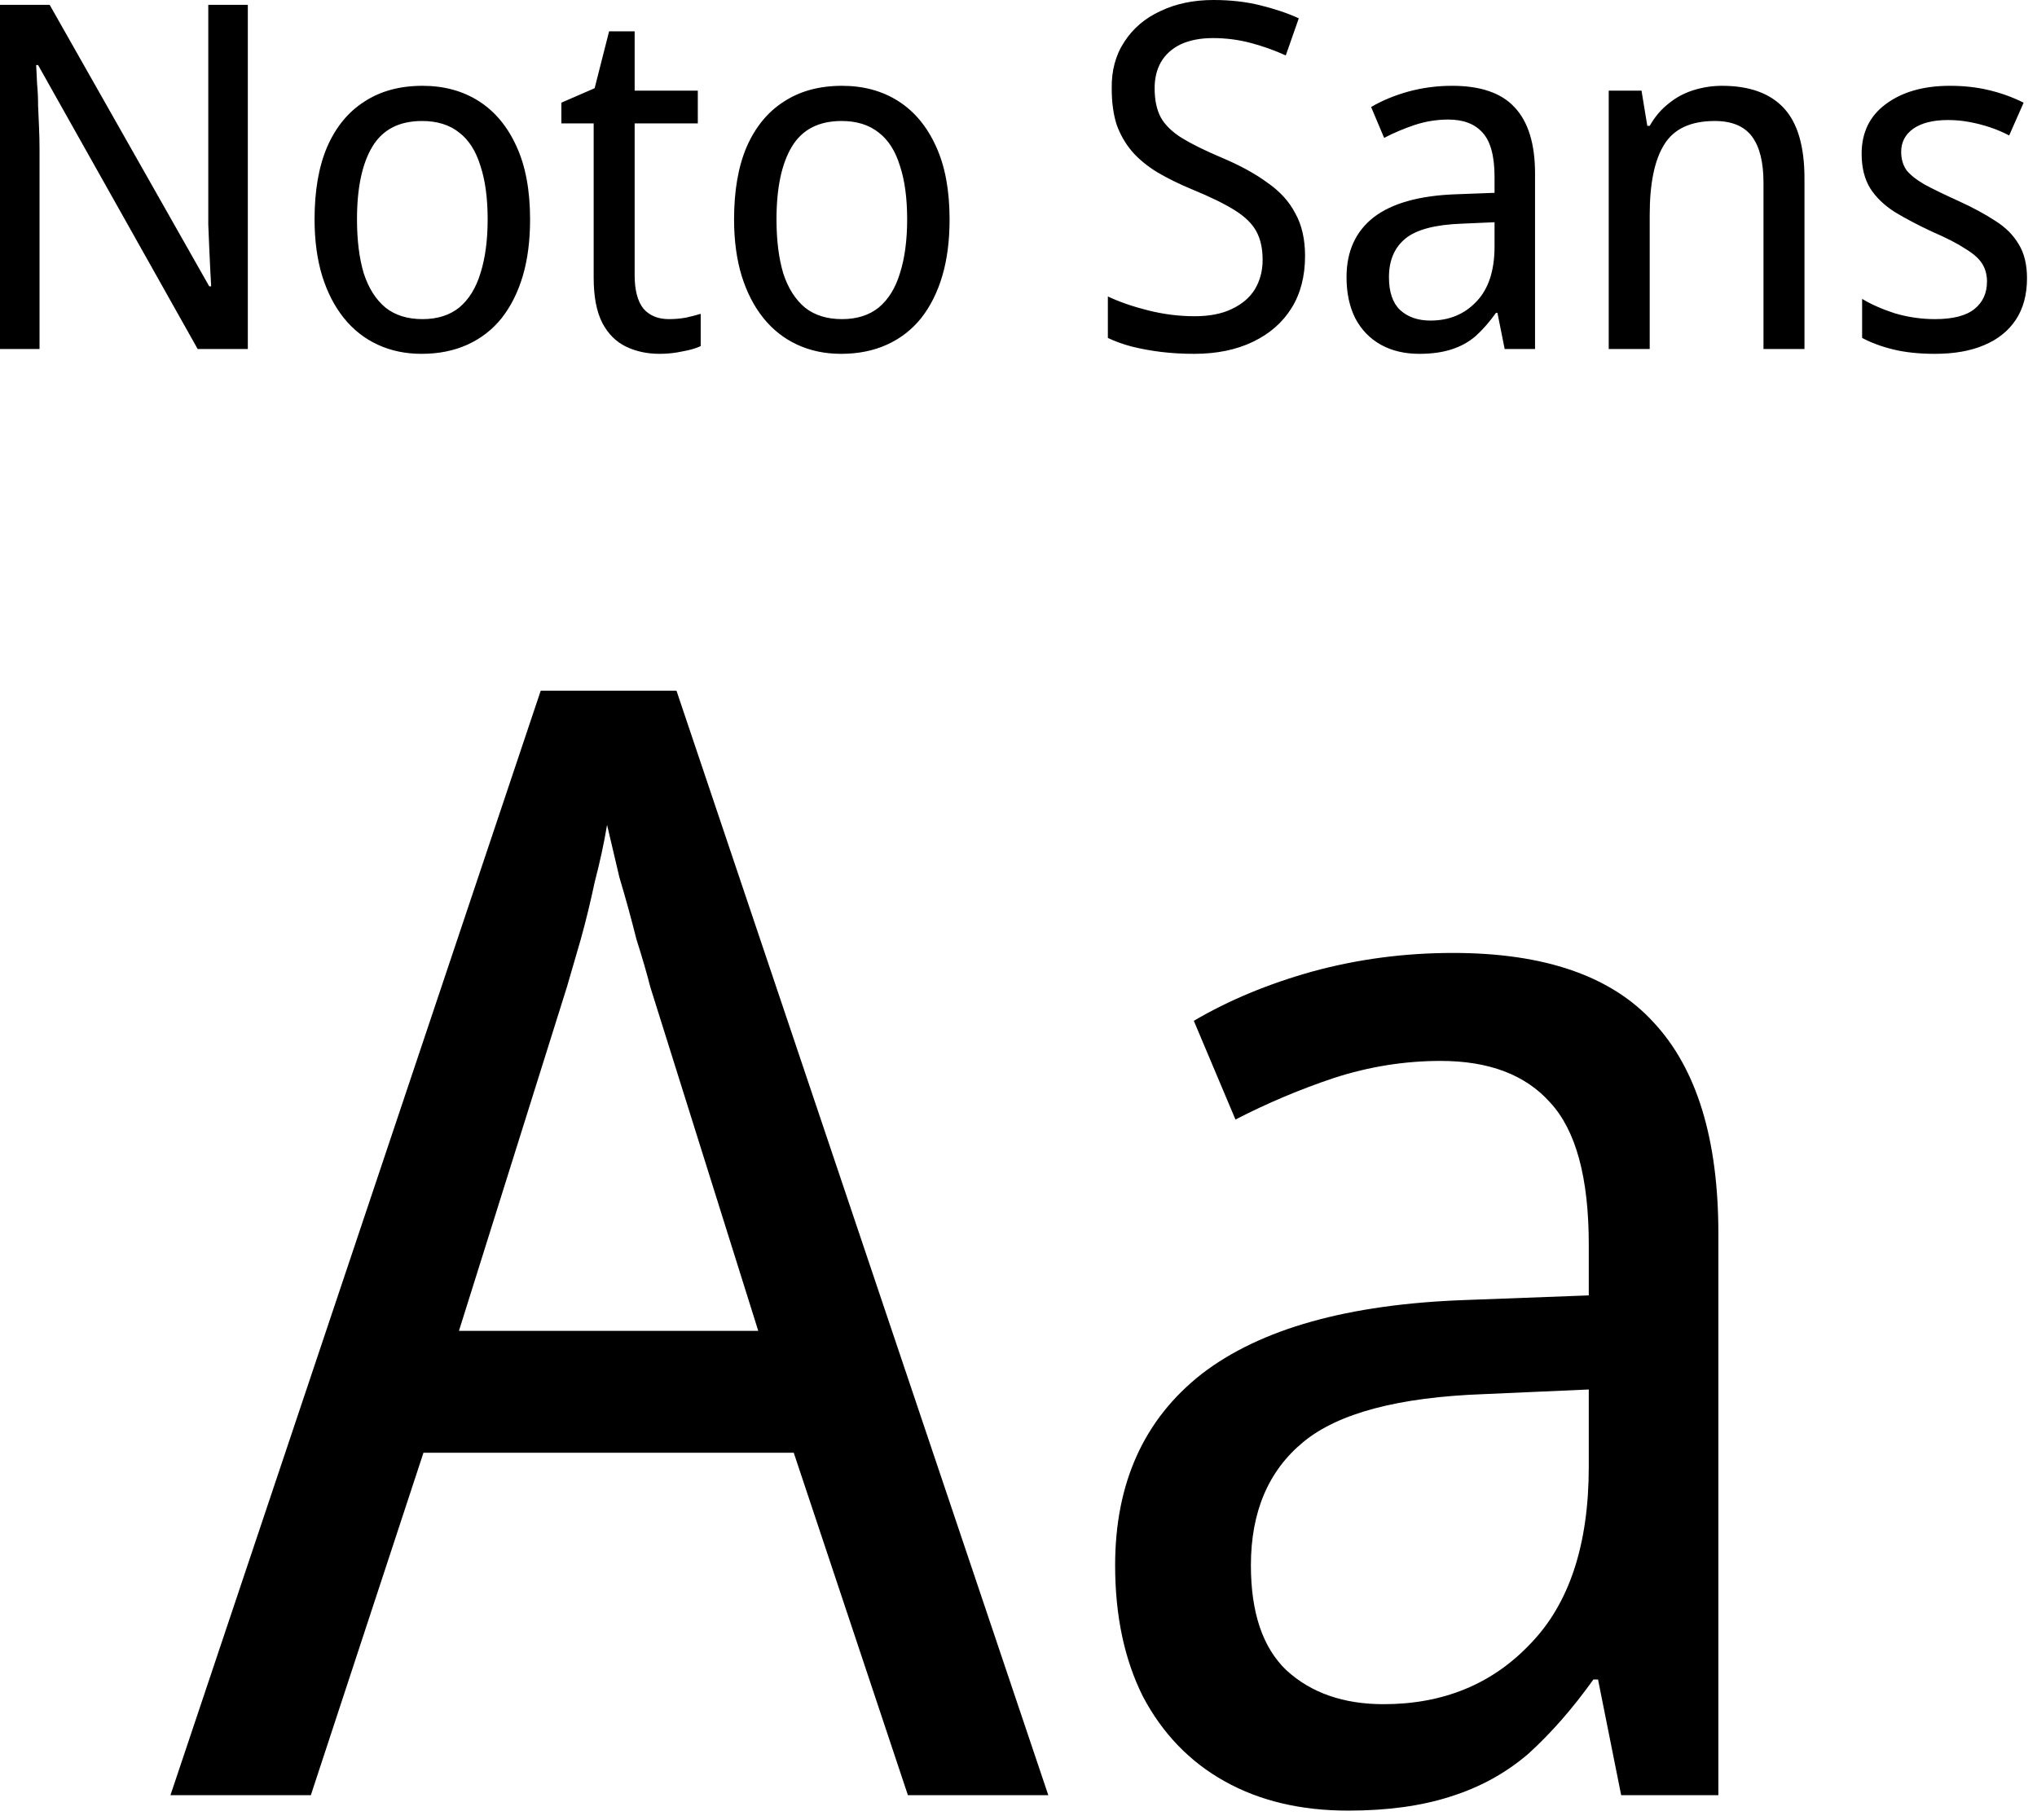
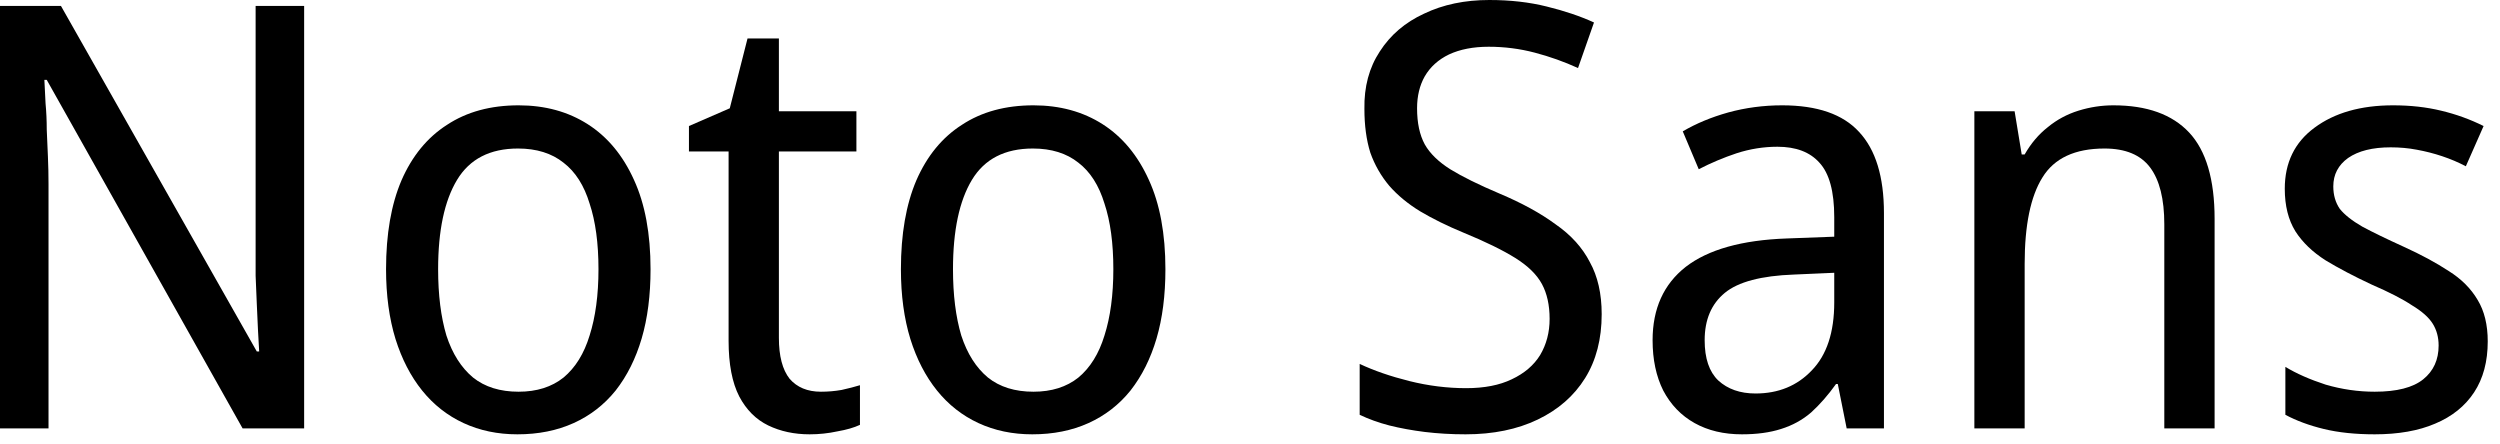
- <svg xmlns="http://www.w3.org/2000/svg" width="169" height="151" viewBox="0 0 169 151" fill="none">
-   <path d="M20.561 28.96H16.401L3.16 5.4H3C3.027 5.907 3.054 6.44 3.08 7C3.134 7.56 3.16 8.147 3.16 8.76C3.187 9.347 3.214 9.96 3.24 10.6C3.267 11.213 3.28 11.827 3.28 12.44V28.96H0V0.4H4.12L17.36 23.76H17.52C17.494 23.36 17.467 22.88 17.441 22.32C17.414 21.76 17.387 21.173 17.36 20.56C17.334 19.92 17.307 19.28 17.28 18.64C17.28 18 17.28 17.413 17.28 16.88V0.4H20.561V28.96ZM43.978 18.2C43.978 19.96 43.778 21.52 43.378 22.88C42.978 24.24 42.391 25.413 41.618 26.4C40.844 27.36 39.898 28.093 38.778 28.6C37.658 29.107 36.391 29.36 34.978 29.36C33.644 29.36 32.431 29.107 31.338 28.6C30.244 28.093 29.311 27.36 28.538 26.4C27.764 25.44 27.164 24.28 26.738 22.92C26.311 21.533 26.098 19.96 26.098 18.2C26.098 15.827 26.444 13.827 27.138 12.2C27.858 10.547 28.884 9.293 30.218 8.44C31.551 7.56 33.164 7.12 35.058 7.12C36.844 7.12 38.404 7.547 39.738 8.4C41.071 9.253 42.111 10.507 42.858 12.16C43.604 13.787 43.978 15.8 43.978 18.2ZM29.618 18.2C29.618 19.933 29.804 21.427 30.178 22.68C30.578 23.907 31.178 24.853 31.978 25.52C32.778 26.16 33.804 26.48 35.058 26.48C36.284 26.48 37.298 26.16 38.098 25.52C38.898 24.853 39.484 23.907 39.858 22.68C40.258 21.427 40.458 19.933 40.458 18.2C40.458 16.44 40.258 14.96 39.858 13.76C39.484 12.533 38.898 11.613 38.098 11C37.298 10.36 36.271 10.04 35.018 10.04C33.124 10.04 31.751 10.747 30.898 12.16C30.044 13.573 29.618 15.587 29.618 18.2ZM55.494 26.48C55.974 26.48 56.44 26.44 56.894 26.36C57.374 26.253 57.787 26.147 58.134 26.04V28.72C57.734 28.907 57.227 29.053 56.614 29.16C56 29.293 55.374 29.36 54.734 29.36C53.694 29.36 52.76 29.16 51.934 28.76C51.107 28.36 50.454 27.707 49.974 26.8C49.494 25.867 49.254 24.613 49.254 23.04V10.24H46.574V8.52L49.334 7.32L50.534 2.6H52.654V7.52H57.894V10.24H52.654V22.84C52.654 24.067 52.894 24.987 53.374 25.6C53.88 26.187 54.587 26.48 55.494 26.48ZM78.782 18.2C78.782 19.96 78.582 21.52 78.182 22.88C77.782 24.24 77.196 25.413 76.422 26.4C75.649 27.36 74.702 28.093 73.582 28.6C72.462 29.107 71.196 29.36 69.782 29.36C68.449 29.36 67.236 29.107 66.142 28.6C65.049 28.093 64.116 27.36 63.342 26.4C62.569 25.44 61.969 24.28 61.542 22.92C61.116 21.533 60.902 19.96 60.902 18.2C60.902 15.827 61.249 13.827 61.942 12.2C62.662 10.547 63.689 9.293 65.022 8.44C66.356 7.56 67.969 7.12 69.862 7.12C71.649 7.12 73.209 7.547 74.542 8.4C75.876 9.253 76.916 10.507 77.662 12.16C78.409 13.787 78.782 15.8 78.782 18.2ZM64.422 18.2C64.422 19.933 64.609 21.427 64.982 22.68C65.382 23.907 65.982 24.853 66.782 25.52C67.582 26.16 68.609 26.48 69.862 26.48C71.089 26.48 72.102 26.16 72.902 25.52C73.702 24.853 74.289 23.907 74.662 22.68C75.062 21.427 75.262 19.933 75.262 18.2C75.262 16.44 75.062 14.96 74.662 13.76C74.289 12.533 73.702 11.613 72.902 11C72.102 10.36 71.076 10.04 69.822 10.04C67.929 10.04 66.556 10.747 65.702 12.16C64.849 13.573 64.422 15.587 64.422 18.2ZM108.274 21.24C108.274 22.92 107.901 24.36 107.154 25.56C106.408 26.76 105.341 27.693 103.954 28.36C102.568 29.027 100.941 29.36 99.074 29.36C98.114 29.36 97.194 29.307 96.314 29.2C95.461 29.093 94.661 28.947 93.914 28.76C93.194 28.573 92.528 28.333 91.914 28.04V24.6C92.874 25.053 93.994 25.44 95.274 25.76C96.554 26.08 97.834 26.24 99.114 26.24C100.341 26.24 101.368 26.04 102.194 25.64C103.048 25.24 103.688 24.693 104.114 24C104.541 23.28 104.754 22.467 104.754 21.56C104.754 20.627 104.581 19.84 104.234 19.2C103.888 18.56 103.288 17.973 102.434 17.44C101.581 16.907 100.408 16.333 98.914 15.72C97.821 15.267 96.848 14.787 95.994 14.28C95.168 13.773 94.474 13.2 93.914 12.56C93.354 11.893 92.928 11.147 92.634 10.32C92.368 9.467 92.234 8.48 92.234 7.36C92.208 5.867 92.554 4.573 93.274 3.48C93.994 2.36 94.994 1.507 96.274 0.92C97.554 0.307 99.021 2.0504e-05 100.674 2.0504e-05C102.088 2.0504e-05 103.381 0.147 104.554 0.44C105.754 0.733 106.821 1.093 107.754 1.52L106.674 4.6C105.741 4.173 104.768 3.827 103.754 3.56C102.741 3.293 101.701 3.16 100.634 3.16C99.594 3.16 98.701 3.333 97.954 3.68C97.234 4.027 96.688 4.52 96.314 5.16C95.968 5.773 95.794 6.493 95.794 7.32C95.794 8.307 95.968 9.12 96.314 9.76C96.661 10.373 97.234 10.933 98.034 11.44C98.861 11.947 99.968 12.493 101.354 13.08C102.874 13.72 104.141 14.413 105.154 15.16C106.194 15.88 106.968 16.733 107.474 17.72C108.008 18.68 108.274 19.853 108.274 21.24ZM120.475 7.12C122.848 7.12 124.582 7.72 125.675 8.92C126.795 10.12 127.355 11.947 127.355 14.4V28.96H124.835L124.235 25.96H124.115C123.582 26.707 123.022 27.347 122.435 27.88C121.848 28.387 121.168 28.76 120.395 29C119.648 29.24 118.768 29.36 117.755 29.36C116.528 29.36 115.462 29.107 114.555 28.6C113.648 28.093 112.942 27.36 112.435 26.4C111.955 25.44 111.715 24.307 111.715 23C111.715 20.867 112.462 19.213 113.955 18.04C115.475 16.867 117.755 16.227 120.795 16.12L123.995 16V14.68C123.995 12.947 123.662 11.72 122.995 11C122.355 10.28 121.408 9.92 120.155 9.92C119.222 9.92 118.302 10.067 117.395 10.36C116.515 10.653 115.662 11.013 114.835 11.44L113.755 8.88C114.662 8.347 115.688 7.92 116.835 7.6C118.008 7.28 119.222 7.12 120.475 7.12ZM121.275 18.56C119.062 18.64 117.502 19.053 116.595 19.8C115.688 20.547 115.235 21.613 115.235 23C115.235 24.227 115.542 25.133 116.155 25.72C116.795 26.307 117.635 26.6 118.675 26.6C120.222 26.6 121.488 26.08 122.475 25.04C123.488 24 123.995 22.467 123.995 20.44V18.44L121.275 18.56ZM142.868 7.12C145.134 7.12 146.841 7.733 147.988 8.96C149.134 10.187 149.708 12.133 149.708 14.8V28.96H146.308V15.16C146.308 13.453 145.988 12.173 145.348 11.32C144.708 10.467 143.681 10.04 142.268 10.04C140.268 10.04 138.868 10.693 138.068 12C137.268 13.28 136.868 15.227 136.868 17.84V28.96H133.468V7.52H136.188L136.668 10.44H136.868C137.294 9.693 137.814 9.08 138.428 8.6C139.041 8.093 139.734 7.72 140.508 7.48C141.281 7.24 142.068 7.12 142.868 7.12ZM168.171 23.08C168.171 24.44 167.865 25.587 167.251 26.52C166.638 27.453 165.758 28.16 164.611 28.64C163.491 29.12 162.131 29.36 160.531 29.36C159.225 29.36 158.078 29.24 157.091 29C156.105 28.76 155.238 28.44 154.491 28.04V24.8C155.238 25.253 156.145 25.653 157.211 26C158.305 26.32 159.411 26.48 160.531 26.48C162.025 26.48 163.118 26.2 163.811 25.64C164.505 25.08 164.851 24.32 164.851 23.36C164.851 22.8 164.718 22.307 164.451 21.88C164.185 21.453 163.718 21.04 163.051 20.64C162.411 20.213 161.505 19.747 160.331 19.24C159.131 18.68 158.091 18.133 157.211 17.6C156.331 17.04 155.651 16.387 155.171 15.64C154.691 14.867 154.451 13.907 154.451 12.76C154.451 11 155.118 9.627 156.451 8.64C157.811 7.627 159.585 7.12 161.771 7.12C162.945 7.12 164.025 7.24 165.011 7.48C166.025 7.72 166.985 8.067 167.891 8.52L166.691 11.24C166.185 10.973 165.651 10.747 165.091 10.56C164.531 10.373 163.958 10.227 163.371 10.12C162.811 10.013 162.225 9.96 161.611 9.96C160.385 9.96 159.425 10.2 158.731 10.68C158.065 11.16 157.731 11.8 157.731 12.6C157.731 13.187 157.878 13.693 158.171 14.12C158.491 14.52 158.998 14.92 159.691 15.32C160.385 15.693 161.318 16.147 162.491 16.68C163.665 17.213 164.678 17.76 165.531 18.32C166.385 18.853 167.038 19.507 167.491 20.28C167.945 21.027 168.171 21.96 168.171 23.08ZM75.325 148.96L65.853 120.544H35.133L25.789 148.96H14.141L44.861 57.312H56.125L86.973 148.96H75.325ZM53.949 81.888C53.693 80.864 53.309 79.541 52.797 77.92C52.37 76.213 51.901 74.507 51.389 72.8C50.962 71.008 50.621 69.557 50.365 68.448C50.109 69.984 49.767 71.563 49.341 73.184C48.999 74.805 48.615 76.384 48.189 77.92C47.762 79.371 47.378 80.693 47.037 81.888L38.077 110.432H62.909L53.949 81.888ZM120.549 79.072C128.143 79.072 133.69 80.992 137.189 84.832C140.773 88.672 142.565 94.517 142.565 102.368V148.96H134.501L132.581 139.36H132.197C130.49 141.749 128.698 143.797 126.821 145.504C124.943 147.125 122.767 148.32 120.293 149.088C117.903 149.856 115.087 150.24 111.845 150.24C107.919 150.24 104.506 149.429 101.605 147.808C98.703 146.187 96.442 143.84 94.821 140.768C93.285 137.696 92.517 134.069 92.517 129.888C92.517 123.061 94.906 117.771 99.685 114.016C104.549 110.261 111.845 108.213 121.573 107.872L131.813 107.488V103.264C131.813 97.717 130.746 93.792 128.613 91.488C126.565 89.184 123.535 88.032 119.525 88.032C116.538 88.032 113.594 88.501 110.693 89.44C107.877 90.379 105.146 91.531 102.501 92.896L99.045 84.704C101.946 82.997 105.231 81.632 108.901 80.608C112.655 79.584 116.538 79.072 120.549 79.072ZM123.109 115.68C116.026 115.936 111.034 117.259 108.133 119.648C105.231 122.037 103.781 125.451 103.781 129.888C103.781 133.813 104.762 136.715 106.725 138.592C108.773 140.469 111.461 141.408 114.789 141.408C119.738 141.408 123.791 139.744 126.949 136.416C130.191 133.088 131.813 128.181 131.813 121.696V115.296L123.109 115.68Z" fill="black" />
+ <svg xmlns="http://www.w3.org/2000/svg" width="169" height="30" viewBox="0 0 169 30" fill="none">
+   <path d="M20.56 28.96H16.4L3.16 5.4H3C3.027 5.907 3.053 6.44 3.08 7C3.133 7.56 3.16 8.147 3.16 8.76C3.187 9.347 3.213 9.96 3.24 10.6C3.267 11.213 3.28 11.827 3.28 12.44V28.96H0V0.4H4.12L17.36 23.76H17.52C17.493 23.36 17.467 22.88 17.44 22.32C17.413 21.76 17.387 21.173 17.36 20.56C17.333 19.92 17.307 19.28 17.28 18.64C17.28 18 17.28 17.413 17.28 16.88V0.4H20.56V28.96Z" fill="black" />
+   <path d="M43.977 18.2C43.977 19.96 43.777 21.52 43.377 22.88C42.977 24.24 42.391 25.413 41.617 26.4C40.844 27.36 39.897 28.093 38.777 28.6C37.657 29.107 36.391 29.36 34.977 29.36C33.644 29.36 32.431 29.107 31.337 28.6C30.244 28.093 29.311 27.36 28.537 26.4C27.764 25.44 27.164 24.28 26.737 22.92C26.311 21.533 26.097 19.96 26.097 18.2C26.097 15.827 26.444 13.827 27.137 12.2C27.857 10.547 28.884 9.293 30.217 8.44C31.55 7.56 33.164 7.12 35.057 7.12C36.844 7.12 38.404 7.547 39.737 8.4C41.071 9.253 42.111 10.507 42.857 12.16C43.604 13.787 43.977 15.8 43.977 18.2ZM29.617 18.2C29.617 19.933 29.804 21.427 30.177 22.68C30.577 23.907 31.177 24.853 31.977 25.52C32.777 26.16 33.804 26.48 35.057 26.48C36.284 26.48 37.297 26.16 38.097 25.52C38.897 24.853 39.484 23.907 39.857 22.68C40.257 21.427 40.457 19.933 40.457 18.2C40.457 16.44 40.257 14.96 39.857 13.76C39.484 12.533 38.897 11.613 38.097 11C37.297 10.36 36.27 10.04 35.017 10.04C33.124 10.04 31.75 10.747 30.897 12.16C30.044 13.573 29.617 15.587 29.617 18.2Z" fill="black" />
+   <path d="M55.493 26.48C55.973 26.48 56.44 26.44 56.893 26.36C57.373 26.253 57.786 26.147 58.133 26.04V28.72C57.733 28.907 57.227 29.053 56.613 29.16C56 29.293 55.373 29.36 54.733 29.36C53.693 29.36 52.76 29.16 51.933 28.76C51.106 28.36 50.453 27.707 49.973 26.8C49.493 25.867 49.253 24.613 49.253 23.04V10.24H46.573V8.52L49.333 7.32L50.533 2.6H52.653V7.52H57.893V10.24H52.653V22.84C52.653 24.067 52.893 24.987 53.373 25.6C53.88 26.187 54.587 26.48 55.493 26.48Z" fill="black" />
+   <path d="M78.782 18.2C78.782 19.96 78.582 21.52 78.182 22.88C77.782 24.24 77.195 25.413 76.422 26.4C75.648 27.36 74.702 28.093 73.582 28.6C72.462 29.107 71.195 29.36 69.782 29.36C68.448 29.36 67.235 29.107 66.142 28.6C65.049 28.093 64.115 27.36 63.342 26.4C62.569 25.44 61.968 24.28 61.542 22.92C61.115 21.533 60.902 19.96 60.902 18.2C60.902 15.827 61.248 13.827 61.942 12.2C62.662 10.547 63.688 9.293 65.022 8.44C66.355 7.56 67.969 7.12 69.862 7.12C71.648 7.12 73.209 7.547 74.542 8.4C75.875 9.253 76.915 10.507 77.662 12.16C78.409 13.787 78.782 15.8 78.782 18.2ZM64.422 18.2C64.422 19.933 64.609 21.427 64.982 22.68C65.382 23.907 65.982 24.853 66.782 25.52C67.582 26.16 68.609 26.48 69.862 26.48C71.088 26.48 72.102 26.16 72.902 25.52C73.702 24.853 74.288 23.907 74.662 22.68C75.062 21.427 75.262 19.933 75.262 18.2C75.262 16.44 75.062 14.96 74.662 13.76C74.288 12.533 73.702 11.613 72.902 11C72.102 10.36 71.075 10.04 69.822 10.04C67.928 10.04 66.555 10.747 65.702 12.16C64.849 13.573 64.422 15.587 64.422 18.2Z" fill="black" />
+   <path d="M108.274 21.24C108.274 22.92 107.9 24.36 107.154 25.56C106.407 26.76 105.34 27.693 103.954 28.36C102.567 29.027 100.94 29.36 99.074 29.36C98.114 29.36 97.194 29.307 96.314 29.2C95.46 29.093 94.66 28.947 93.914 28.76C93.194 28.573 92.527 28.333 91.914 28.04V24.6C92.874 25.053 93.994 25.44 95.274 25.76C96.554 26.08 97.834 26.24 99.114 26.24C100.34 26.24 101.367 26.04 102.194 25.64C103.047 25.24 103.687 24.693 104.114 24C104.54 23.28 104.754 22.467 104.754 21.56C104.754 20.627 104.58 19.84 104.234 19.2C103.887 18.56 103.287 17.973 102.434 17.44C101.58 16.907 100.407 16.333 98.914 15.72C97.82 15.267 96.847 14.787 95.994 14.28C95.167 13.773 94.474 13.2 93.914 12.56C93.354 11.893 92.927 11.147 92.634 10.32C92.367 9.467 92.234 8.48 92.234 7.36C92.207 5.867 92.554 4.573 93.274 3.48C93.994 2.36 94.994 1.507 96.274 0.92C97.554 0.307 99.02 0 100.674 0C102.087 0 103.38 0.147 104.554 0.44C105.754 0.733 106.82 1.093 107.754 1.52L106.674 4.6C105.74 4.173 104.767 3.827 103.754 3.56C102.74 3.293 101.7 3.16 100.634 3.16C99.594 3.16 98.7 3.333 97.954 3.68C97.234 4.027 96.687 4.52 96.314 5.16C95.967 5.773 95.794 6.493 95.794 7.32C95.794 8.307 95.967 9.12 96.314 9.76C96.66 10.373 97.234 10.933 98.034 11.44C98.86 11.947 99.967 12.493 101.354 13.08C102.874 13.72 104.14 14.413 105.154 15.16C106.194 15.88 106.967 16.733 107.474 17.72C108.007 18.68 108.274 19.853 108.274 21.24Z" fill="black" />
+   <path d="M120.475 7.12C122.848 7.12 124.581 7.72 125.675 8.92C126.795 10.12 127.355 11.947 127.355 14.4V28.96H124.835L124.235 25.96H124.115C123.581 26.707 123.021 27.347 122.435 27.88C121.848 28.387 121.168 28.76 120.395 29C119.648 29.24 118.768 29.36 117.755 29.36C116.528 29.36 115.461 29.107 114.555 28.6C113.648 28.093 112.941 27.36 112.435 26.4C111.955 25.44 111.715 24.307 111.715 23C111.715 20.867 112.461 19.213 113.955 18.04C115.475 16.867 117.755 16.227 120.795 16.12L123.995 16V14.68C123.995 12.947 123.661 11.72 122.995 11C122.355 10.28 121.408 9.92 120.155 9.92C119.221 9.92 118.301 10.067 117.395 10.36C116.515 10.653 115.661 11.013 114.835 11.44L113.755 8.88C114.661 8.347 115.688 7.92 116.835 7.6C118.008 7.28 119.221 7.12 120.475 7.12ZM121.275 18.56C119.061 18.64 117.501 19.053 116.595 19.8C115.688 20.547 115.235 21.613 115.235 23C115.235 24.227 115.541 25.133 116.155 25.72C116.795 26.307 117.635 26.6 118.675 26.6C120.221 26.6 121.488 26.08 122.475 25.04C123.488 24 123.995 22.467 123.995 20.44V18.44L121.275 18.56Z" fill="black" />
+   <path d="M142.867 7.12C145.134 7.12 146.841 7.733 147.987 8.96C149.134 10.187 149.707 12.133 149.707 14.8V28.96H146.307V15.16C146.307 13.453 145.987 12.173 145.347 11.32C144.707 10.467 143.681 10.04 142.267 10.04C140.267 10.04 138.867 10.693 138.067 12C137.267 13.28 136.867 15.227 136.867 17.84V28.96H133.467V7.52H136.187L136.667 10.44H136.867C137.294 9.693 137.814 9.08 138.427 8.6C139.041 8.093 139.734 7.72 140.507 7.48C141.281 7.24 142.067 7.12 142.867 7.12Z" fill="black" />
+   <path d="M168.171 23.08C168.171 24.44 167.864 25.587 167.251 26.52C166.638 27.453 165.758 28.16 164.611 28.64C163.491 29.12 162.131 29.36 160.531 29.36C159.224 29.36 158.078 29.24 157.091 29C156.104 28.76 155.238 28.44 154.491 28.04V24.8C155.238 25.253 156.144 25.653 157.211 26C158.304 26.32 159.411 26.48 160.531 26.48C162.024 26.48 163.118 26.2 163.811 25.64C164.504 25.08 164.851 24.32 164.851 23.36C164.851 22.8 164.718 22.307 164.451 21.88C164.184 21.453 163.718 21.04 163.051 20.64C162.411 20.213 161.504 19.747 160.331 19.24C159.131 18.68 158.091 18.133 157.211 17.6C156.331 17.04 155.651 16.387 155.171 15.64C154.691 14.867 154.451 13.907 154.451 12.76C154.451 11 155.118 9.627 156.451 8.64C157.811 7.627 159.584 7.12 161.771 7.12C162.944 7.12 164.024 7.24 165.011 7.48C166.024 7.72 166.984 8.067 167.891 8.52L166.691 11.24C166.184 10.973 165.651 10.747 165.091 10.56C164.531 10.373 163.958 10.227 163.371 10.12C162.811 10.013 162.224 9.96 161.611 9.96C160.384 9.96 159.424 10.2 158.731 10.68C158.064 11.16 157.731 11.8 157.731 12.6C157.731 13.187 157.878 13.693 158.171 14.12C158.491 14.52 158.998 14.92 159.691 15.32C160.384 15.693 161.318 16.147 162.491 16.68C163.664 17.213 164.678 17.76 165.531 18.32C166.384 18.853 167.038 19.507 167.491 20.28C167.944 21.027 168.171 21.96 168.171 23.08Z" fill="black" />
</svg>
